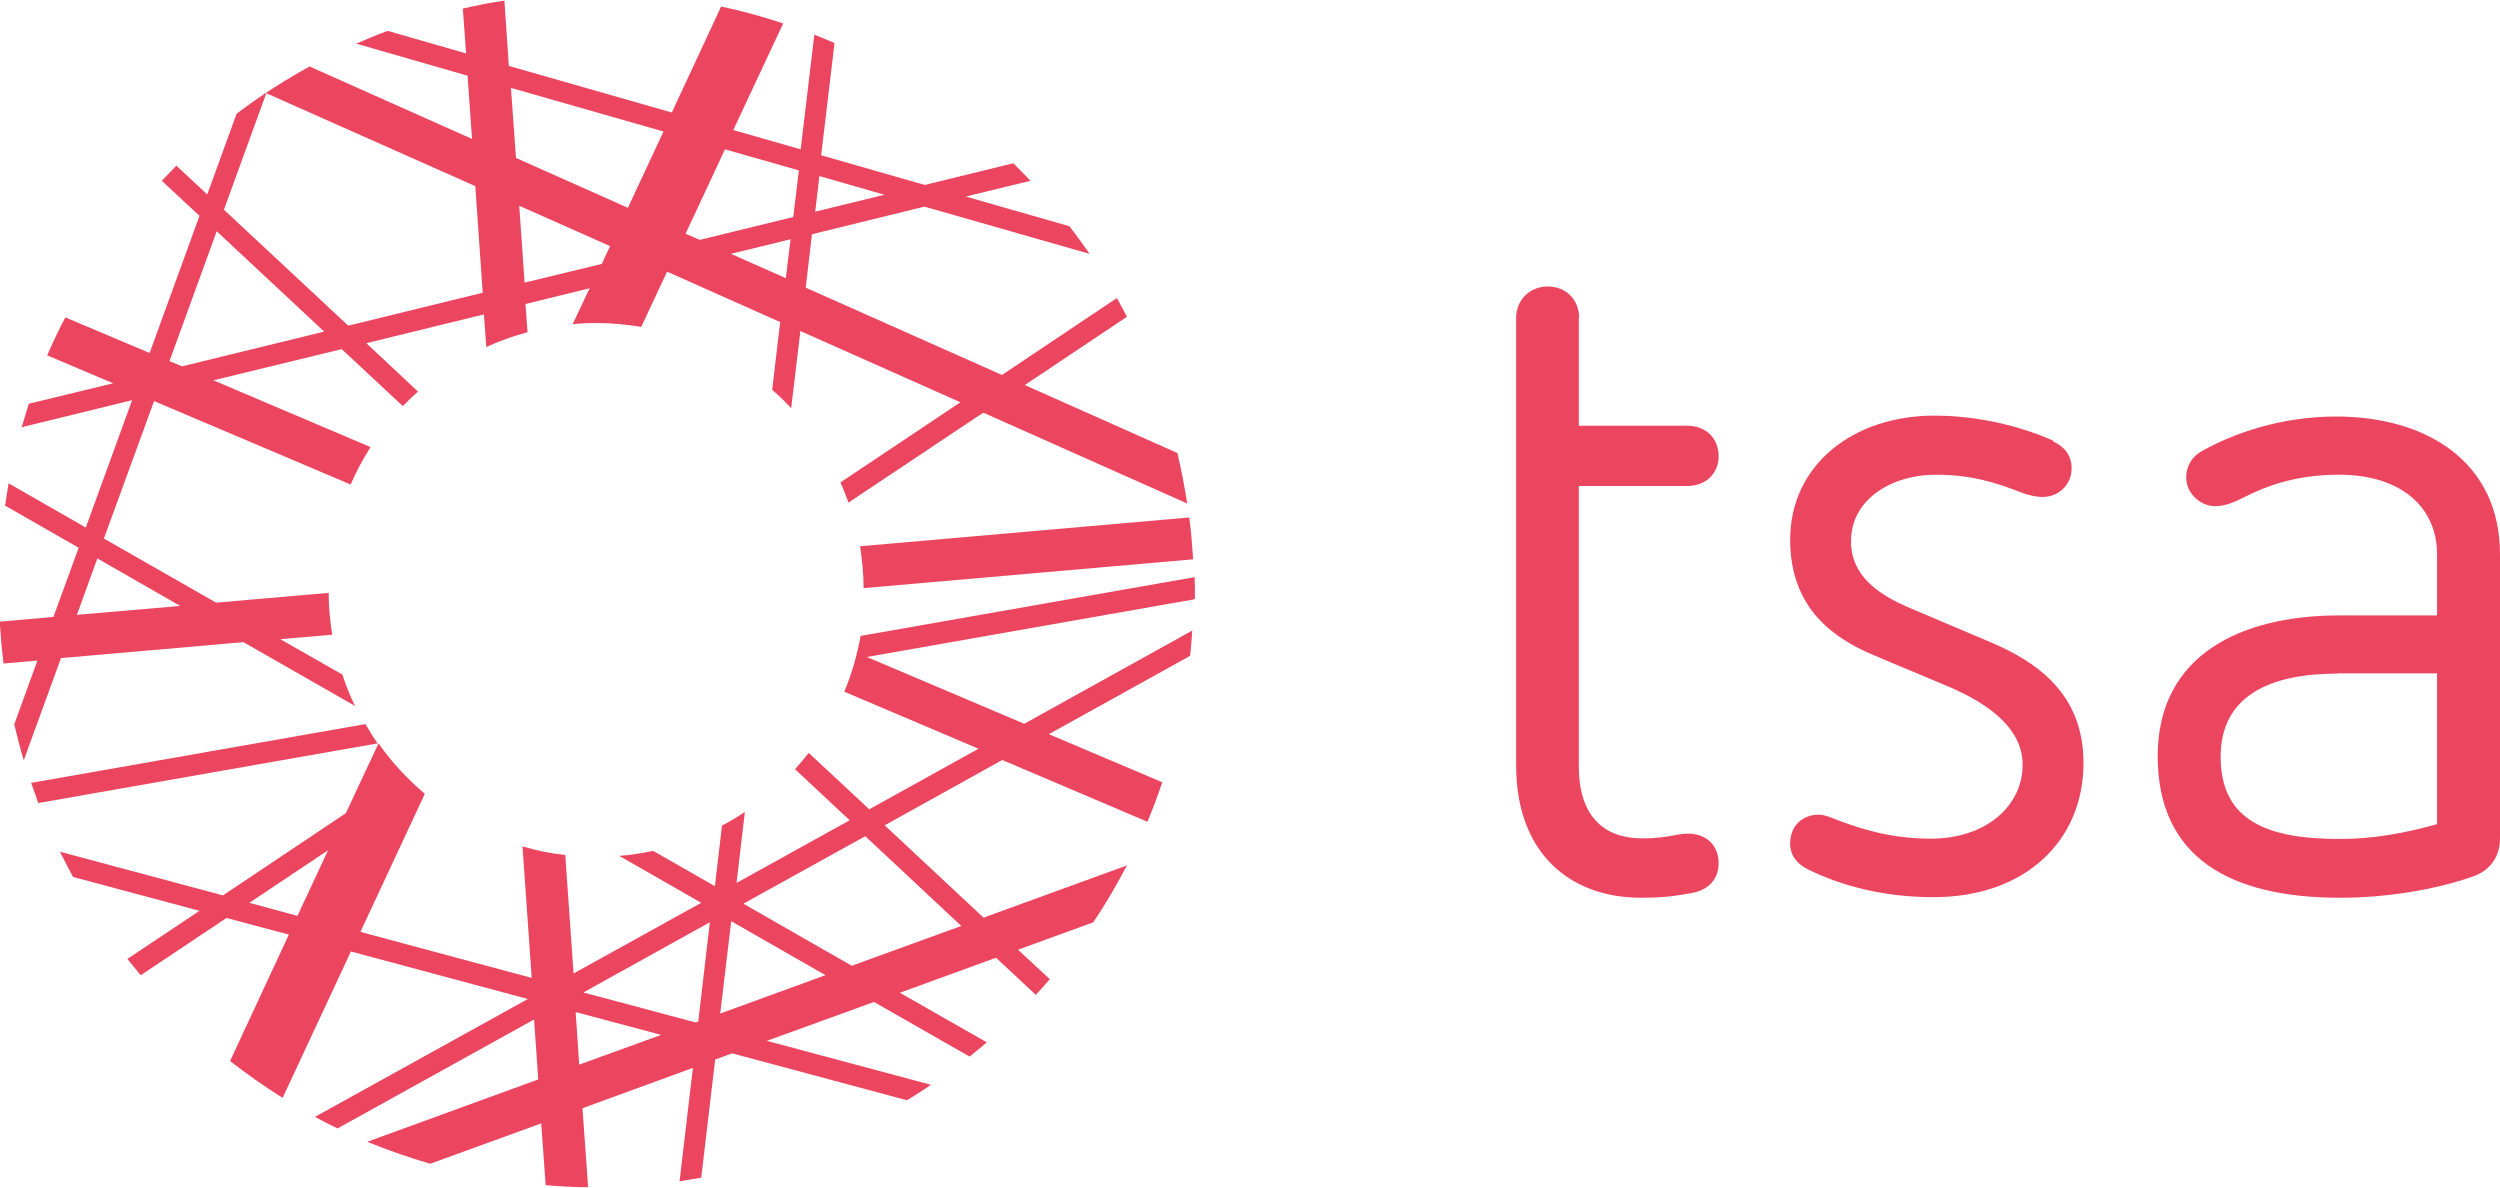
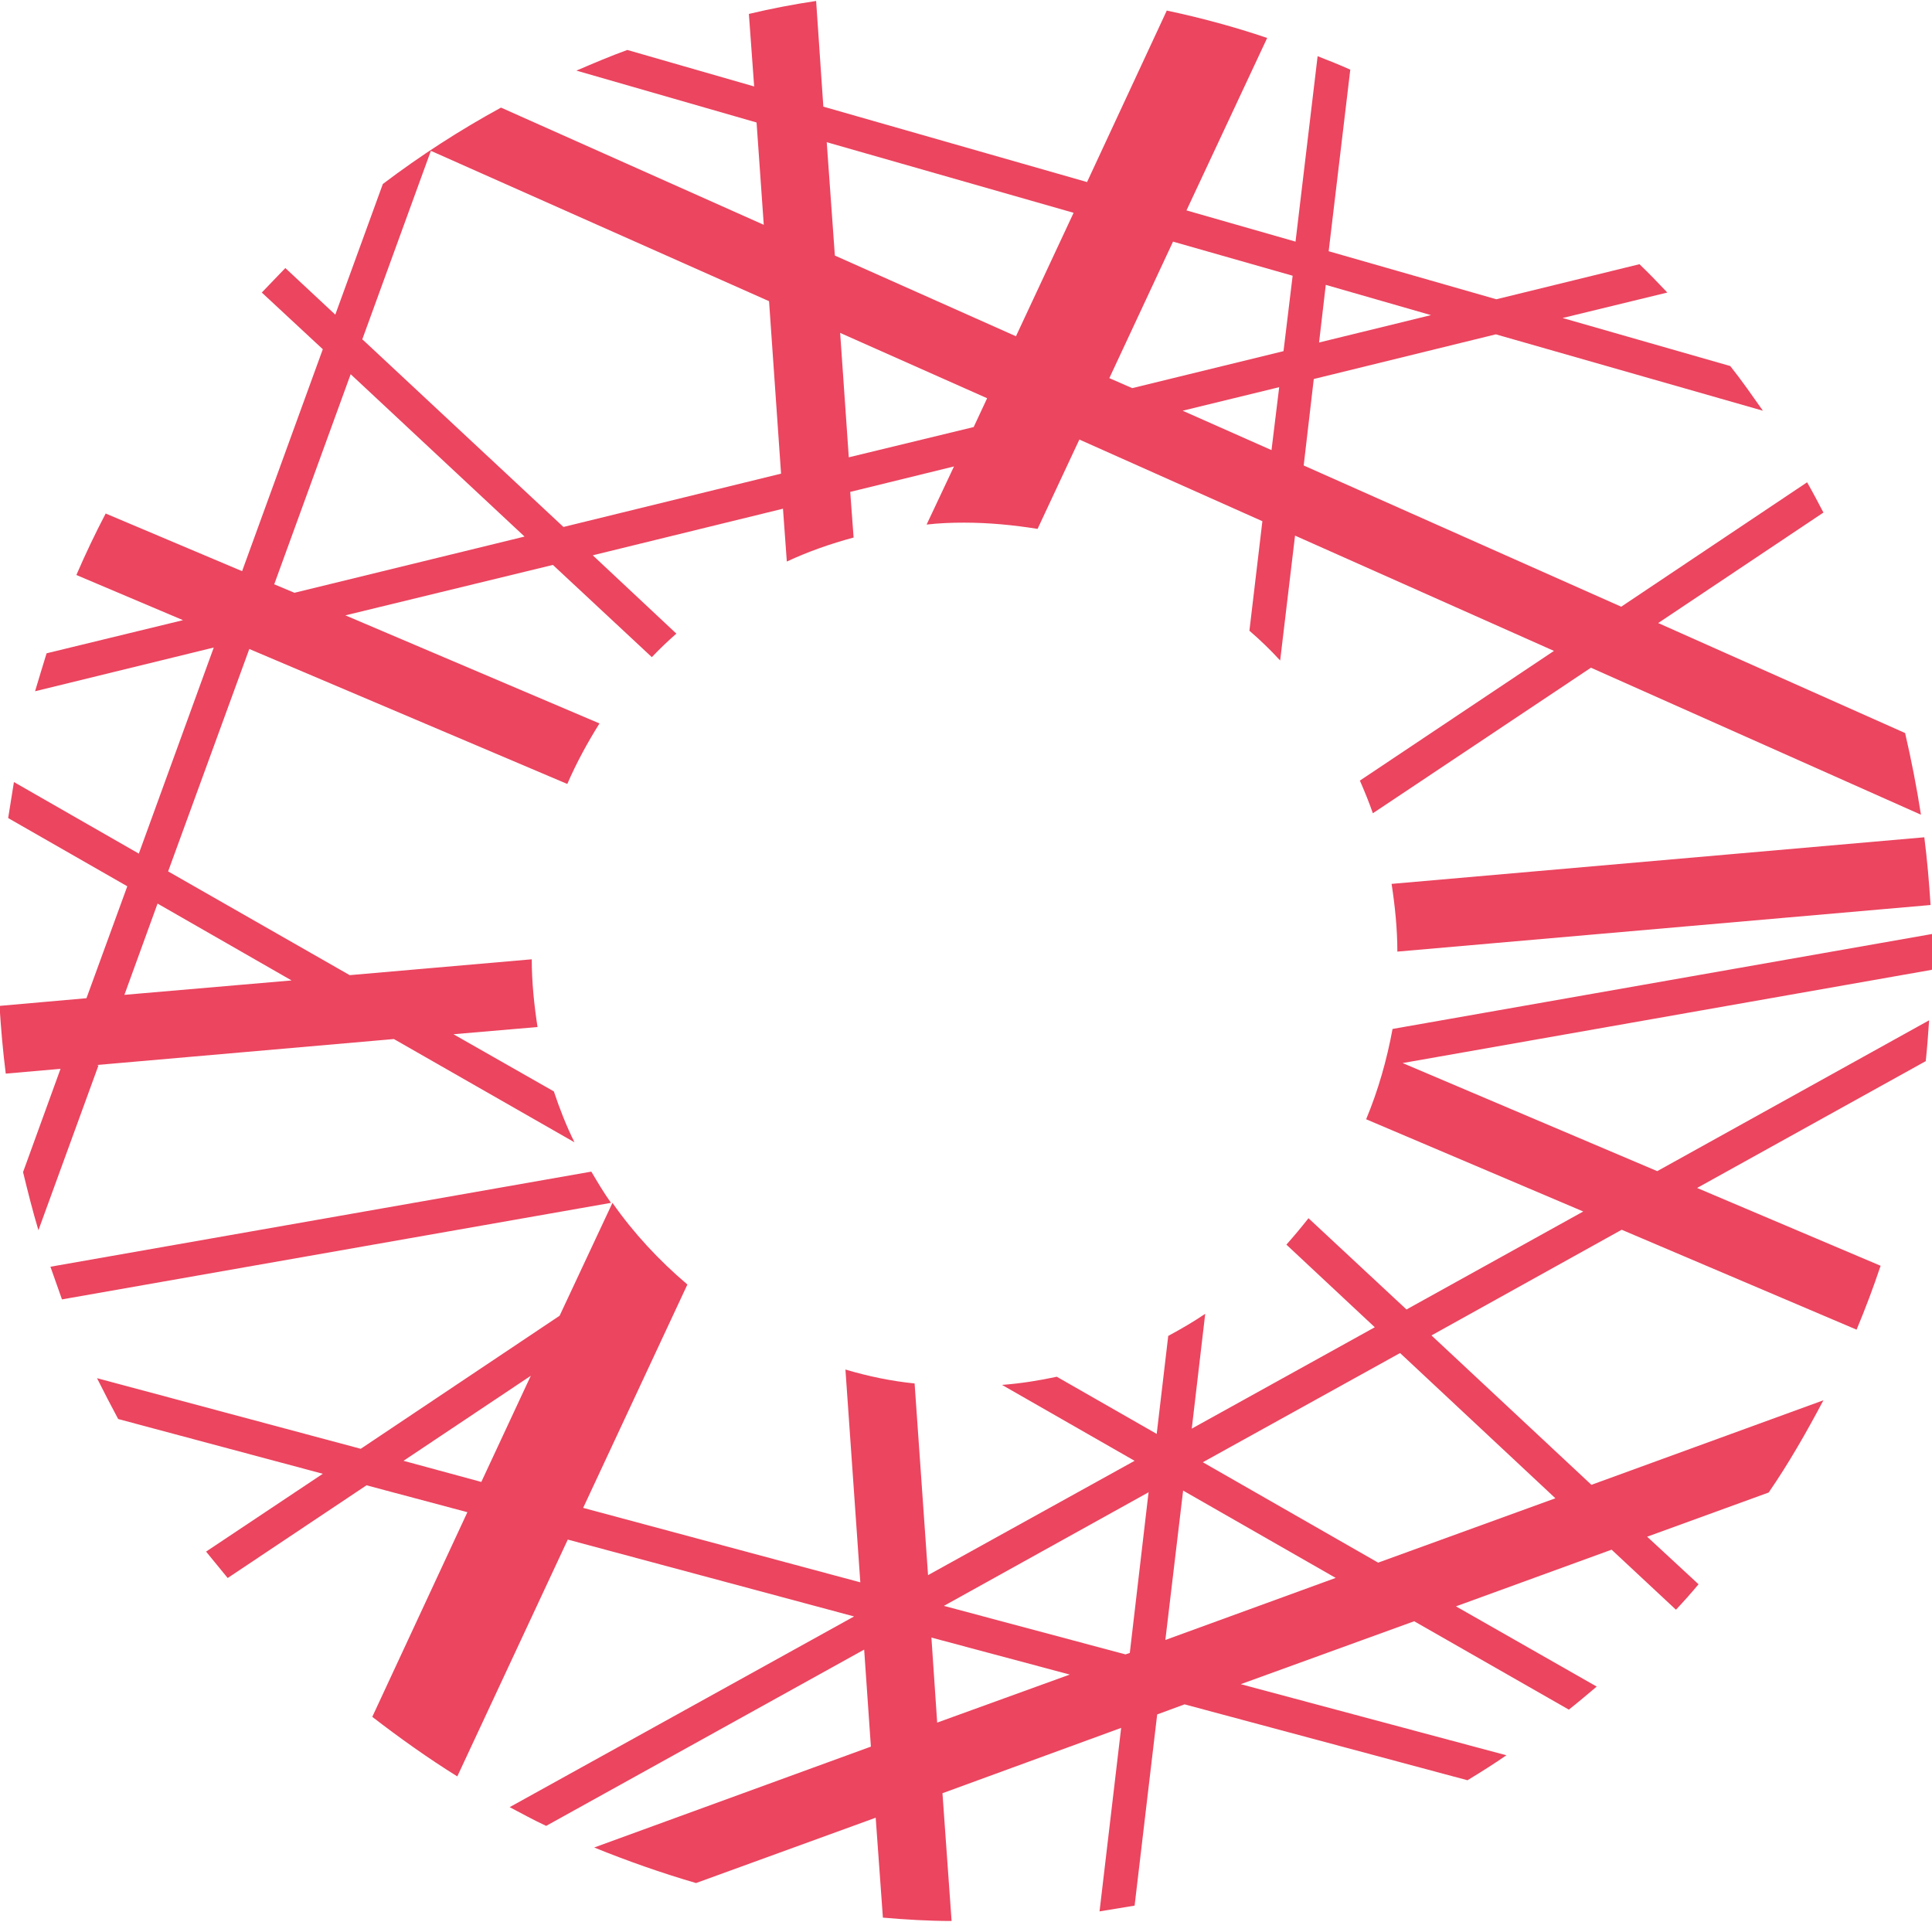
- <svg xmlns="http://www.w3.org/2000/svg" id="Layer_2" data-name="Layer 2" viewBox="0 0 84.21 40">
+ <svg xmlns="http://www.w3.org/2000/svg" id="Layer_2" data-name="Layer 2" viewBox="0 0 40.22 40">
  <defs>
    <style>
      .cls-1 {
        fill: #eb455f;
        stroke-width: 0px;
      }
    </style>
  </defs>
  <g id="Logos">
    <g id="TSA_Red" data-name="TSA Red">
-       <g>
-         <path class="cls-1" d="M28.97,18.4l11.09-.97c.06.47.1.94.13,1.41l-11.1.97c0-.48-.05-.95-.12-1.41ZM2.05,22.18l-1.25,3.43c-.12-.4-.22-.8-.32-1.21l.78-2.15-1.14.1c-.06-.47-.1-.94-.13-1.41l1.81-.16.85-2.33-2.48-1.42c.04-.25.08-.5.12-.75l2.6,1.49,1.56-4.29-3.72.91c.08-.27.16-.53.24-.79l2.84-.69-2.22-.94c.19-.44.39-.86.61-1.28l2.84,1.2,1.68-4.62-1.27-1.18c.16-.17.33-.34.49-.51l1.04.97.99-2.72c.78-.59,1.6-1.12,2.46-1.59l5.47,2.44-.15-2.13-3.75-1.08c.35-.15.7-.3,1.06-.43l2.64.76-.11-1.51c.46-.11.93-.2,1.4-.27l.15,2.2,5.49,1.57,1.66-3.57c.71.15,1.41.34,2.09.57l-1.68,3.59,2.27.65.46-3.86c.23.09.46.18.68.28l-.45,3.78,3.49,1,2.98-.73c.2.19.39.39.58.59l-2.18.53,3.49,1c.24.3.46.62.68.93l-5.56-1.59-3.79.93-.21,1.8,6.61,2.94,3.87-2.59c.12.21.23.42.34.63l-3.44,2.3,5.14,2.29c.13.56.24,1.12.33,1.7l-6.87-3.06-4.54,3.03c-.08-.23-.17-.45-.27-.68l4.04-2.7-5.39-2.4-.31,2.6c-.2-.22-.42-.43-.64-.62l.27-2.28-3.81-1.7-.87,1.86c-.5-.08-1.01-.13-1.53-.13-.26,0-.52.01-.78.04l.57-1.21-2.16.53.07.95c-.48.13-.94.29-1.39.5l-.08-1.1-3.96.97,1.74,1.63c-.18.16-.35.32-.51.49l-2.06-1.92-4.32,1.05,5.29,2.25c-.25.4-.48.82-.67,1.26l-6.62-2.81-1.69,4.63,3.78,2.16,3.79-.33c0,.48.05.95.12,1.41l-1.75.15,2.09,1.19c.12.36.26.72.43,1.06l-3.76-2.15-6.18.54ZM27.46,7.13l2.33-.57-2.19-.63-.14,1.2ZM26.63,8.06l-2.01.49,1.85.82.16-1.31ZM23.09,7.87l.48.21,3.15-.77.19-1.57-2.49-.71-1.33,2.85ZM20.55,8.29l-3.06-1.36.18,2.59,2.6-.63.28-.6ZM17.21,2.95l.17,2.37,3.77,1.68,1.2-2.57-5.14-1.47ZM7.55,7.07l4.18,3.9,4.53-1.11-.25-3.59-7.04-3.13-1.43,3.93ZM5.7,12.16l.43.18,4.79-1.17-3.62-3.38-1.59,4.37ZM2.59,20.71l3.48-.3-2.79-1.6-.69,1.9ZM40.21,20.19l-11.01,1.94,5.3,2.25,5.66-3.14c-.02.29-.04.57-.07.85l-4.76,2.64,3.82,1.62c-.15.45-.32.9-.5,1.33l-4.89-2.08-3.96,2.2,3.33,3.11,4.83-1.76c-.35.66-.72,1.31-1.14,1.92l-2.53.92,1.07.99c-.15.18-.31.36-.47.53l-1.34-1.25-3.24,1.18,2.93,1.67c-.19.16-.39.33-.58.48l-3.22-1.84-3.61,1.31,5.53,1.48c-.26.18-.53.35-.81.52l-5.89-1.58-.57.21-.47,3.98c-.24.04-.48.08-.73.12l.45-3.82-3.72,1.36.19,2.66c-.48,0-.96-.03-1.43-.07l-.15-2.08-3.74,1.36c-.72-.21-1.43-.46-2.12-.74l5.76-2.1-.14-2.02-6.62,3.67c-.26-.12-.51-.26-.76-.39l7.17-3.97-5.96-1.6-2.3,4.93c-.61-.38-1.2-.8-1.77-1.24l1.98-4.26-2.1-.56-2.89,1.93c-.15-.18-.3-.37-.45-.55l2.43-1.62-4.26-1.14c-.15-.28-.3-.57-.44-.85l5.49,1.47,4.14-2.77,1.1-2.35c.44.63.97,1.2,1.56,1.7l-2.17,4.65,5.77,1.55-.31-4.43c.47.14.95.24,1.44.29l.28,3.99,4.3-2.38-2.76-1.58c.39-.03.77-.09,1.14-.17l2.08,1.19.24-2.04c.26-.14.52-.29.77-.46l-.28,2.39,3.81-2.11-1.84-1.72c.16-.18.31-.36.46-.55l2.04,1.9,3.68-2.04-4.52-1.92c.25-.6.43-1.23.55-1.88l11.25-1.98c0,.14.01.28.01.41,0,.1,0,.2,0,.31ZM11.05,28.64l-2.65,1.77,1.62.44,1.03-2.21ZM22.27,34.86l-2.88-.77.12,1.77,2.76-1ZM23.92,31.06l-4.27,2.37,3.78,1.01.09-.03.39-3.34ZM27.81,32.85l-3.18-1.82-.37,3.11,3.54-1.29ZM29.14,28.17l-4.1,2.27,3.65,2.09,3.69-1.34-3.23-3.02ZM12.31,24.39l-11.26,1.98c.08.23.16.45.24.68l11.43-2.01c-.15-.21-.28-.43-.41-.65Z" />
-         <g>
-           <path class="cls-1" d="M53.18,10.7v3.64h3.65c.65,0,1.06.44,1.06,1.03,0,.56-.41,1-1.06,1h-3.65v9.44c0,1.62.78,2.43,2.15,2.43.84,0,1.12-.16,1.53-.16.56,0,1.03.34,1.03,1,0,.53-.34.9-.9,1-.65.12-1.09.16-1.71.16-2.4,0-4.21-1.5-4.21-4.46v-15.07c0-.62.47-1.06,1.06-1.06.62,0,1.06.44,1.06,1.06Z" />
-           <path class="cls-1" d="M69.16,14.87c.41.19.62.5.62.9,0,.59-.47.97-.97.97-.22,0-.5-.06-.75-.16-.87-.34-1.68-.59-2.87-.59-1.4,0-2.84.78-2.84,2.24,0,1.18.93,1.81,2.03,2.27l2.71,1.15c1.84.78,3.09,1.96,3.09,4.05,0,2.62-1.96,4.52-5.05,4.52-1.65,0-3.09-.37-4.24-.94-.37-.19-.59-.47-.59-.87,0-.59.41-.97.97-.97.19,0,.47.12.72.22.69.25,1.68.59,3.05.59,1.84,0,3.09-1.09,3.09-2.49,0-1.09-.9-1.99-2.68-2.71l-2.31-.97c-1.34-.56-2.84-1.56-2.84-3.9,0-2.52,2.12-4.18,4.86-4.18,1.43,0,2.87.34,3.99.84Z" />
-           <path class="cls-1" d="M84.21,18.67v9.57c0,.56-.28,1.06-.9,1.28-1.25.44-2.9.72-4.49.72-3.68,0-6.14-1.34-6.14-4.77s2.84-4.74,6.11-4.74h3.3v-2.06c0-1.59-1.22-2.68-3.3-2.68-1.12,0-2.12.22-3.12.72-.37.19-.69.34-1.06.34-.47,0-.97-.41-.97-.97,0-.37.19-.69.5-.87,1.09-.62,2.71-1.18,4.55-1.18,3.05,0,5.52,1.53,5.52,4.64ZM78.73,22.69c-2.27,0-3.93.75-3.93,2.8,0,2.21,1.65,2.77,4.02,2.77,1.09,0,2.18-.19,3.27-.5v-5.08h-3.37Z" />
-         </g>
-       </g>
+       <path class="cls-1" d="M28.97,18.4l11.09-.97c.06.47.1.94.13,1.41l-11.1.97c0-.48-.05-.95-.12-1.41ZM2.05,22.18l-1.25,3.43c-.12-.4-.22-.8-.32-1.21l.78-2.15-1.14.1c-.06-.47-.1-.94-.13-1.41l1.81-.16.85-2.33-2.48-1.42c.04-.25.08-.5.12-.75l2.6,1.49,1.56-4.29-3.72.91c.08-.27.16-.53.24-.79l2.84-.69-2.22-.94c.19-.44.39-.86.61-1.28l2.84,1.2,1.68-4.62-1.27-1.18c.16-.17.33-.34.49-.51l1.04.97.99-2.72c.78-.59,1.6-1.12,2.46-1.59l5.47,2.44-.15-2.13-3.75-1.08c.35-.15.7-.3,1.06-.43l2.64.76-.11-1.51c.46-.11.93-.2,1.4-.27l.15,2.2,5.49,1.57,1.66-3.57c.71.15,1.41.34,2.09.57l-1.68,3.59,2.27.65.46-3.86c.23.09.46.18.68.28l-.45,3.78,3.49,1,2.98-.73c.2.19.39.39.58.59l-2.18.53,3.49,1c.24.3.46.62.68.93l-5.56-1.59-3.79.93-.21,1.8,6.61,2.94,3.87-2.59c.12.21.23.42.34.63l-3.44,2.3,5.14,2.29c.13.56.24,1.12.33,1.7l-6.87-3.06-4.54,3.03c-.08-.23-.17-.45-.27-.68l4.04-2.7-5.39-2.4-.31,2.6c-.2-.22-.42-.43-.64-.62l.27-2.28-3.81-1.7-.87,1.86c-.5-.08-1.01-.13-1.53-.13-.26,0-.52.01-.78.04l.57-1.21-2.16.53.07.95c-.48.13-.94.29-1.39.5l-.08-1.1-3.96.97,1.74,1.63c-.18.16-.35.32-.51.49l-2.06-1.92-4.32,1.05,5.29,2.25c-.25.4-.48.82-.67,1.26l-6.62-2.81-1.69,4.63,3.78,2.16,3.79-.33c0,.48.05.95.12,1.41l-1.75.15,2.09,1.19c.12.36.26.72.43,1.06l-3.76-2.15-6.18.54ZM27.46,7.13l2.33-.57-2.19-.63-.14,1.2ZM26.63,8.06l-2.01.49,1.85.82.16-1.31ZM23.09,7.87l.48.21,3.15-.77.19-1.57-2.49-.71-1.33,2.85ZM20.55,8.29l-3.06-1.36.18,2.59,2.6-.63.28-.6ZM17.21,2.95l.17,2.37,3.77,1.68,1.2-2.57-5.14-1.47ZM7.55,7.07l4.18,3.9,4.53-1.11-.25-3.59-7.04-3.13-1.43,3.93ZM5.7,12.16l.43.18,4.79-1.17-3.62-3.38-1.59,4.37ZM2.59,20.71l3.48-.3-2.79-1.6-.69,1.9ZM40.21,20.19l-11.01,1.94,5.3,2.25,5.66-3.14c-.02.29-.04.57-.07.85l-4.76,2.64,3.82,1.62c-.15.45-.32.9-.5,1.33l-4.89-2.08-3.96,2.2,3.33,3.11,4.83-1.76c-.35.66-.72,1.31-1.14,1.92l-2.53.92,1.07.99c-.15.18-.31.36-.47.53l-1.34-1.25-3.24,1.18,2.93,1.67c-.19.16-.39.33-.58.48l-3.22-1.84-3.61,1.31,5.53,1.48c-.26.18-.53.35-.81.52l-5.89-1.58-.57.21-.47,3.98c-.24.04-.48.08-.73.12l.45-3.82-3.72,1.36.19,2.66c-.48,0-.96-.03-1.43-.07l-.15-2.08-3.74,1.36c-.72-.21-1.43-.46-2.12-.74l5.76-2.1-.14-2.02-6.62,3.67c-.26-.12-.51-.26-.76-.39l7.17-3.97-5.96-1.6-2.3,4.93c-.61-.38-1.2-.8-1.77-1.24l1.98-4.26-2.1-.56-2.89,1.93c-.15-.18-.3-.37-.45-.55l2.43-1.62-4.26-1.14c-.15-.28-.3-.57-.44-.85l5.49,1.47,4.14-2.77,1.1-2.35c.44.63.97,1.2,1.56,1.7l-2.17,4.65,5.77,1.55-.31-4.43c.47.14.95.24,1.44.29l.28,3.99,4.3-2.38-2.76-1.58c.39-.03.77-.09,1.14-.17l2.08,1.19.24-2.04c.26-.14.52-.29.77-.46l-.28,2.39,3.81-2.11-1.84-1.72c.16-.18.31-.36.46-.55l2.04,1.9,3.68-2.04-4.52-1.92c.25-.6.43-1.23.55-1.88l11.25-1.98c0,.14.01.28.01.41,0,.1,0,.2,0,.31ZM11.05,28.64l-2.65,1.77,1.62.44,1.03-2.21ZM22.27,34.86l-2.88-.77.12,1.77,2.76-1ZM23.92,31.06l-4.27,2.37,3.78,1.01.09-.03.39-3.34ZM27.81,32.85l-3.18-1.82-.37,3.11,3.54-1.29ZM29.14,28.17l-4.1,2.27,3.65,2.09,3.69-1.34-3.23-3.02ZM12.31,24.39l-11.26,1.98c.08.23.16.45.24.68l11.43-2.01c-.15-.21-.28-.43-.41-.65Z" />
    </g>
  </g>
</svg>
